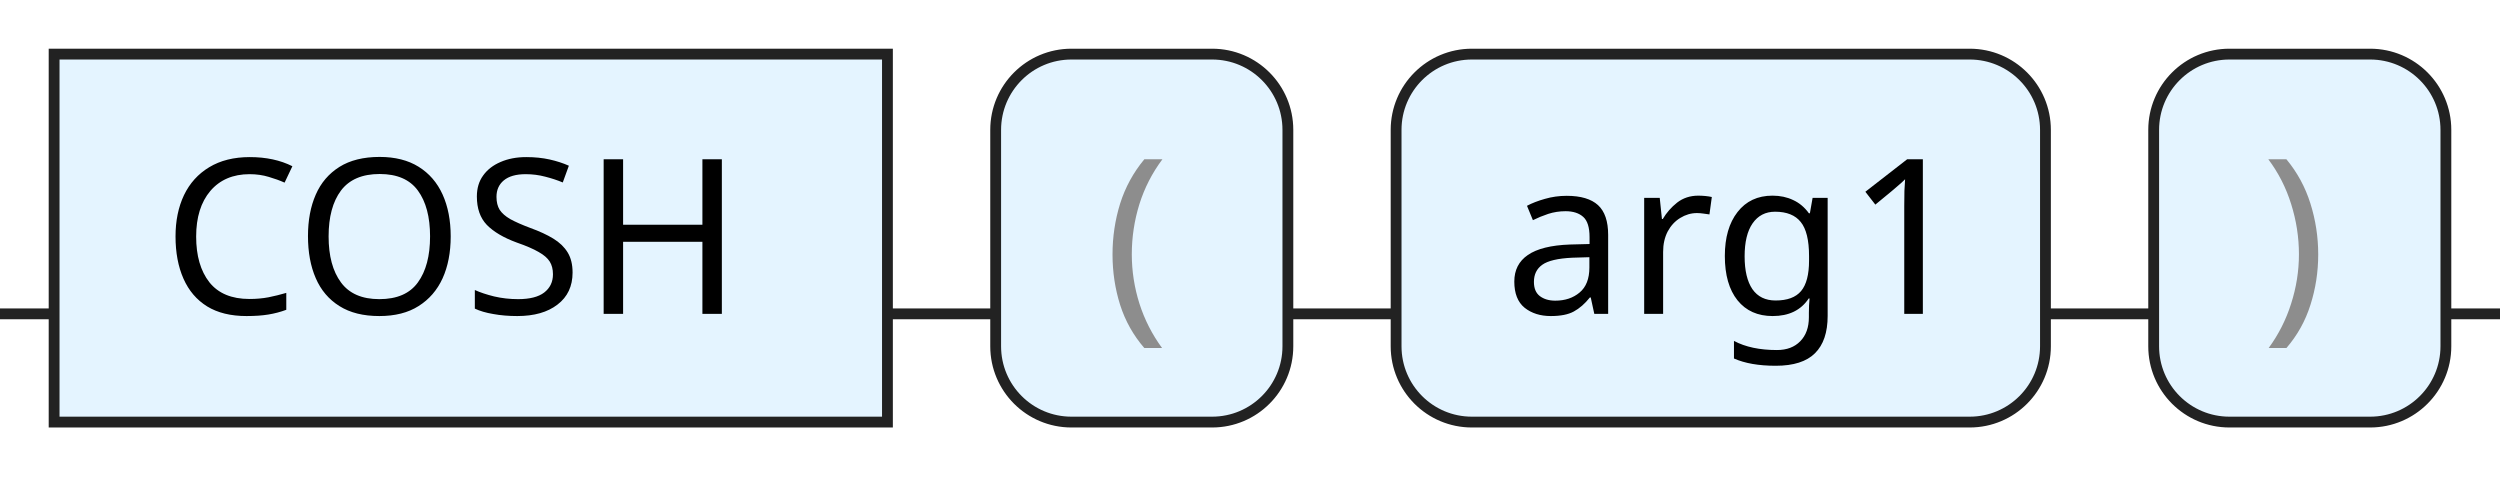
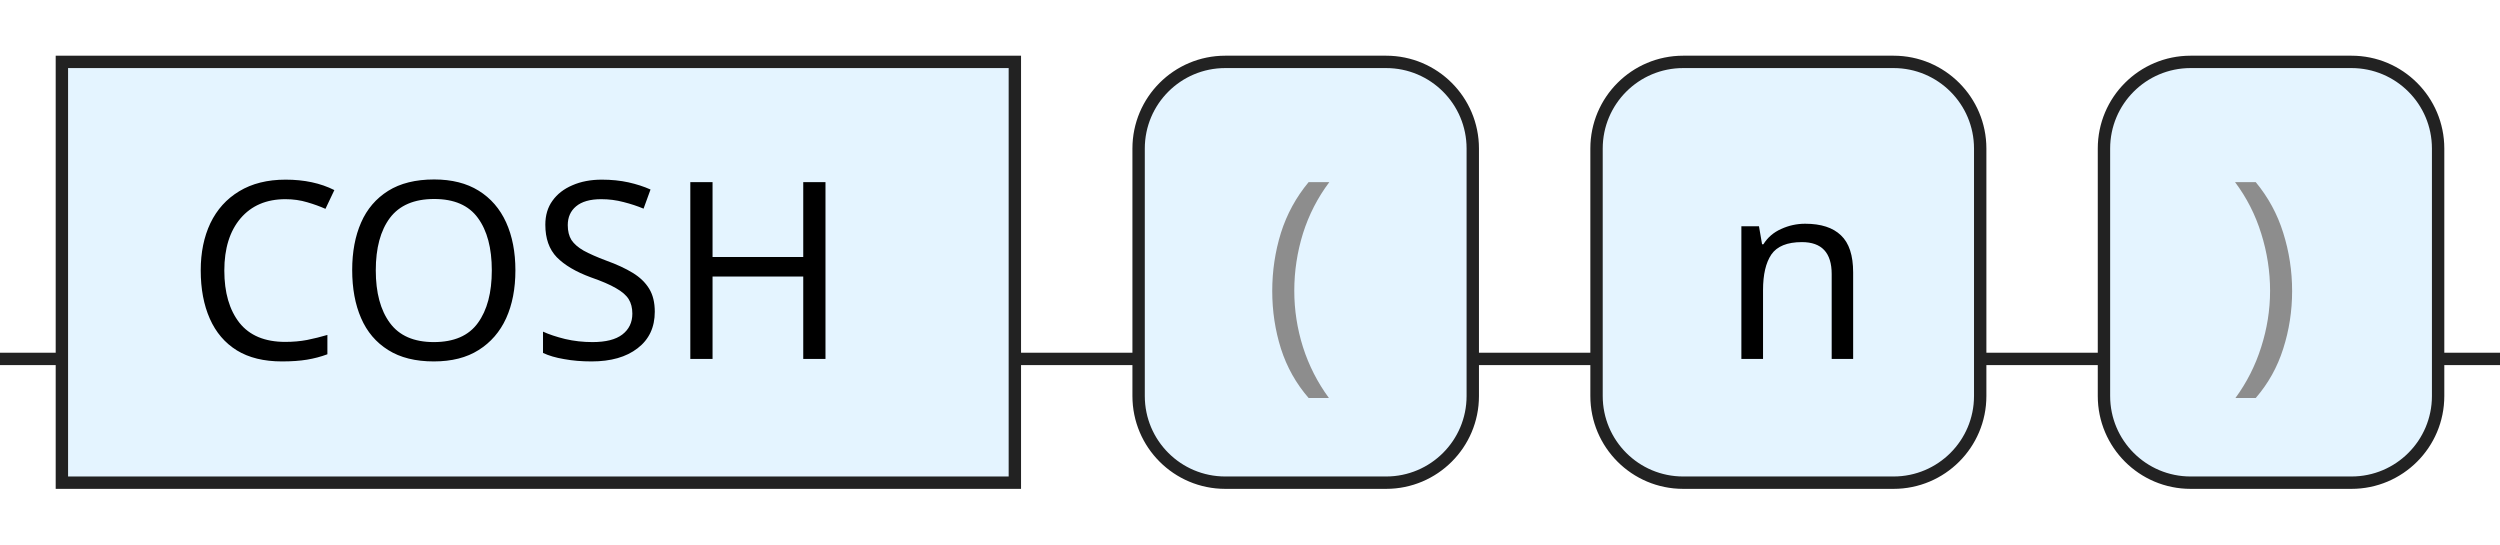
- <svg xmlns="http://www.w3.org/2000/svg" version="1.1" width="231" height="44" viewbox="0 0 231 44">
+ <svg xmlns="http://www.w3.org/2000/svg" version="1.1" width="202" height="44" viewbox="0 0 202 44">
  <defs>
    <style type="text/css">.c{fill:none;stroke:#222222;}.k{fill:#000000;font-family:Dialog,Sans-serif;font-size:20px;}.s{fill:#e4f4ff;stroke:#222222;}.syn{fill:#8D8D8D;font-family:Dialog,Sans-serif;font-size:20px;}</style>
  </defs>
-   <path class="c" d="M0 29h5m77 0h10m27 0h10m60 0h10m27 0h5" />
+   <path class="c" d="M0 29h5m77 0h10m27 0h10m31 0h10m27 0h5" />
  <rect class="s" x="5" y="5" width="77" height="34" />
  <text class="k" x="15" y="29">COSH</text>
  <rect class="s" x="92" y="5" width="27" height="34" rx="7" />
  <text class="syn" x="102" y="29">(</text>
-   <rect class="s" x="129" y="5" width="60" height="34" rx="7" />
-   <text class="k" x="139" y="29">arg1</text>
-   <rect class="s" x="199" y="5" width="27" height="34" rx="7" />
-   <text class="syn" x="209" y="29">)</text>
+   <rect class="s" x="129" y="5" width="31" height="34" rx="7" />
+   <text class="k" x="139" y="29">n</text>
+   <rect class="s" x="170" y="5" width="27" height="34" rx="7" />
+   <text class="syn" x="180" y="29">)</text>
</svg>
